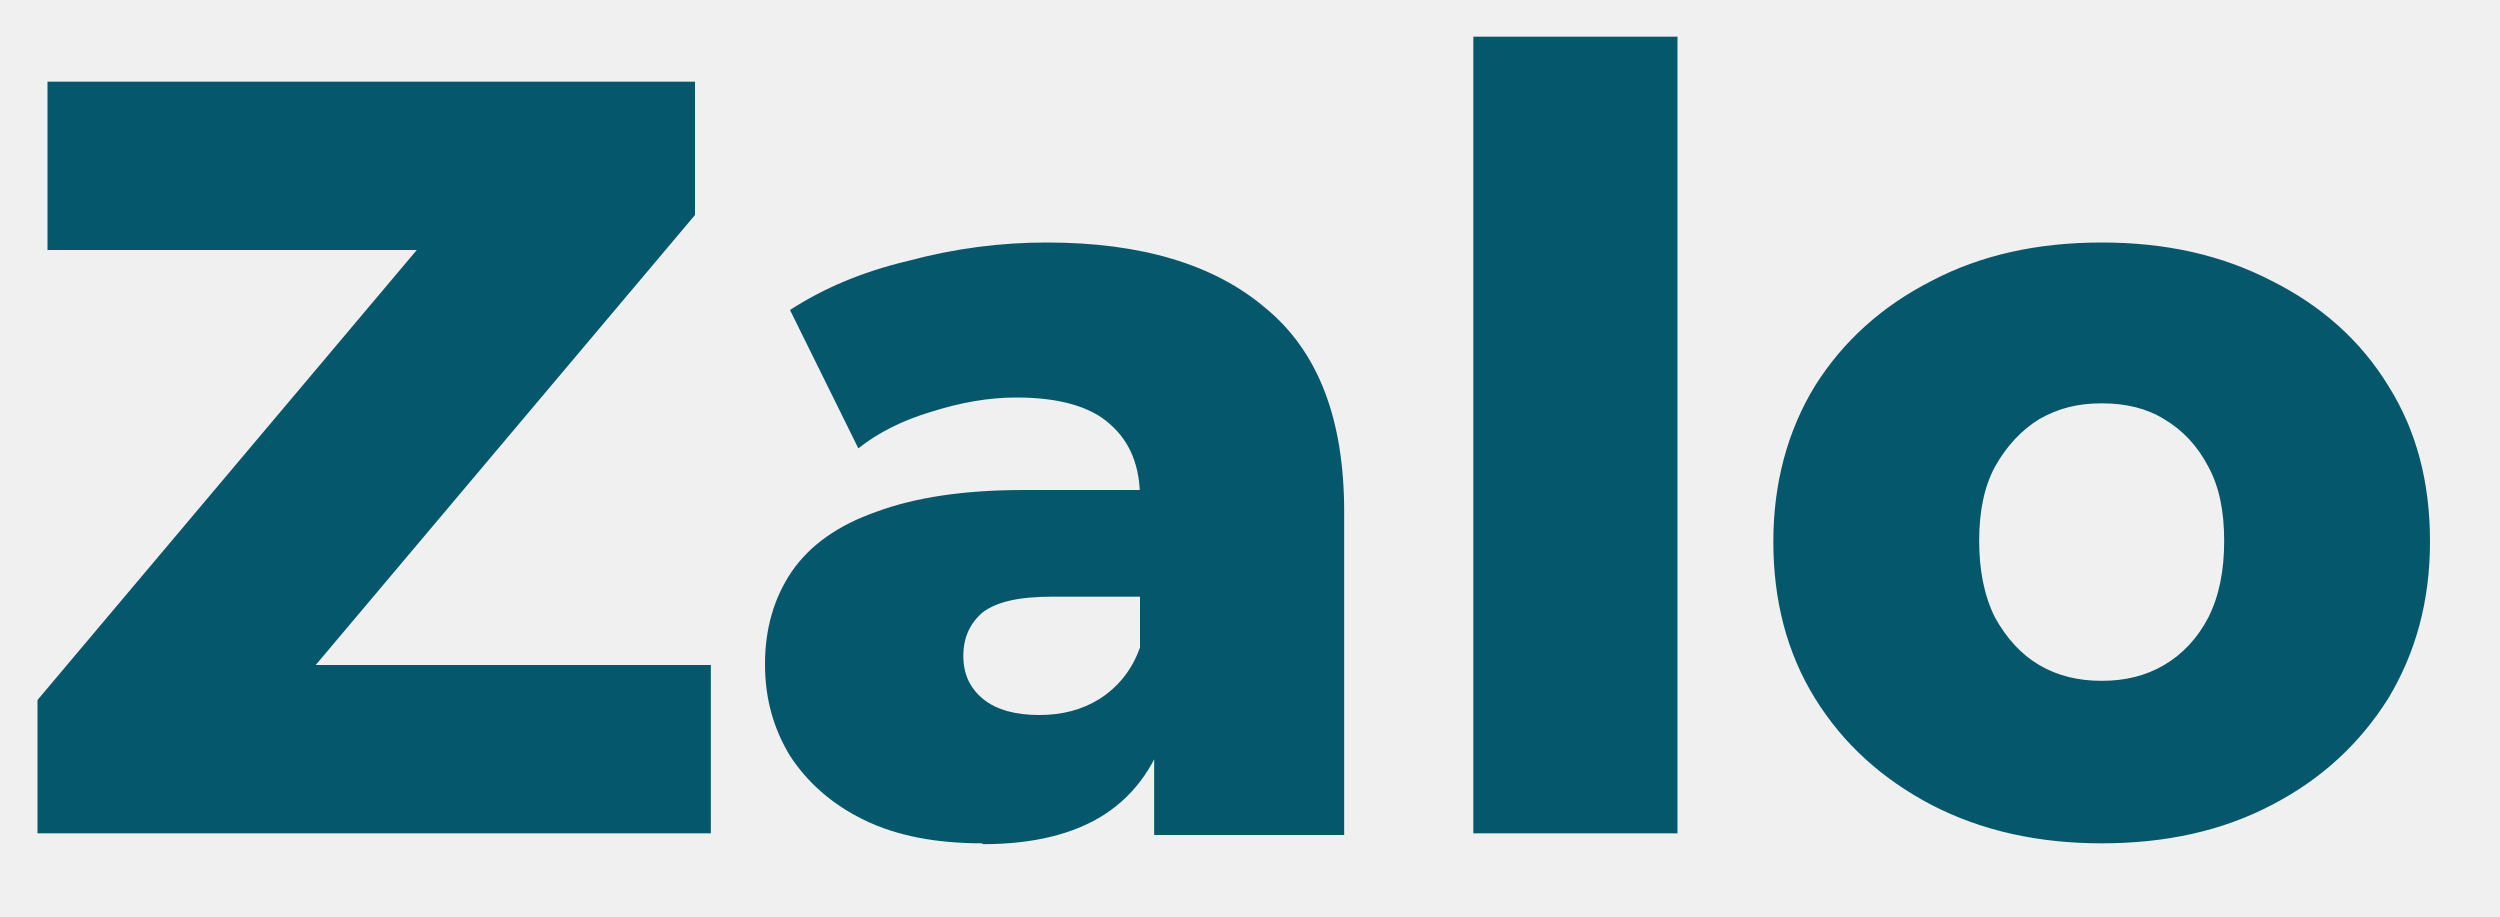
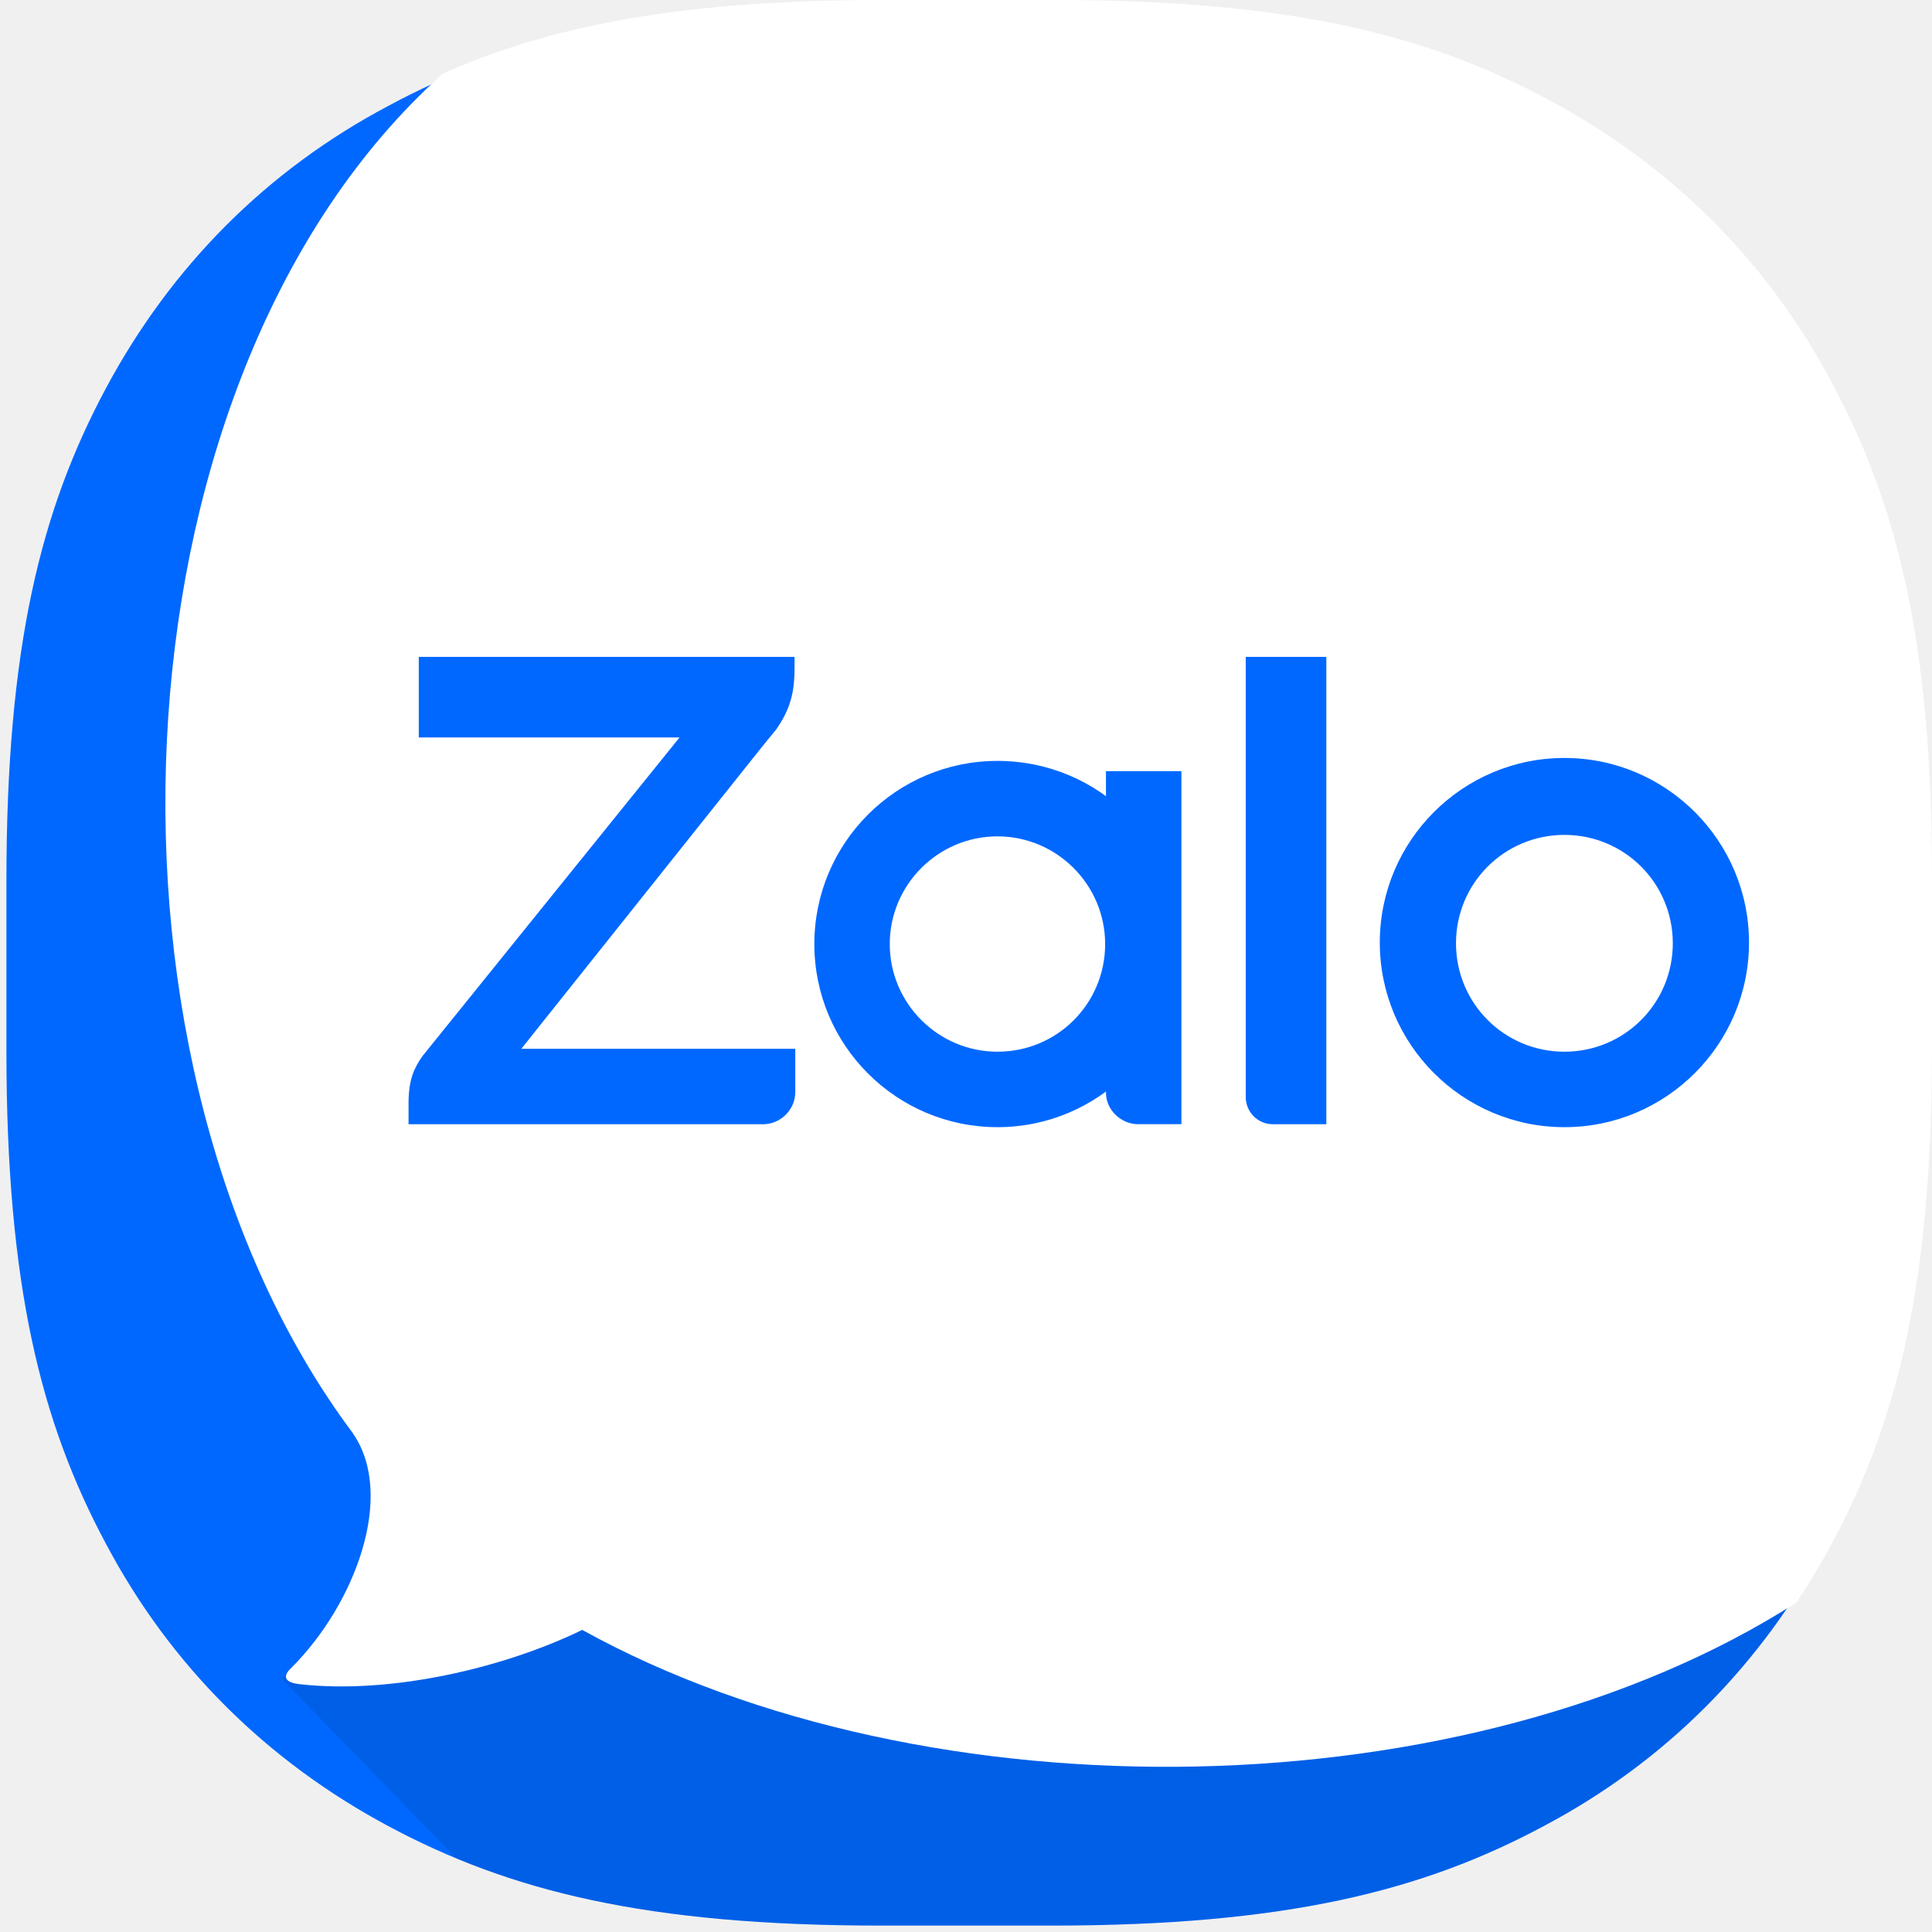
- <svg xmlns="http://www.w3.org/2000/svg" id="Layer_1" version="1.1" viewBox="0 0 30 11">
-   <defs>
-     <style>
-       .st0 {
-         fill: #05586c;
-       }
-     </style>
-   </defs>
-   <path class="st0" d="M.45,10v-1.6L5.76,2.1l.31.9H.57V.98h7.77v1.6l-5.31,6.3-.31-.9h5.81v2.02H.45ZM13.85,10v-1.3l-.17-.32v-2.4c0-.39-.12-.68-.36-.89-.23-.21-.61-.32-1.12-.32-.34,0-.67.06-1.02.17-.34.1-.64.25-.88.44l-.82-1.66c.4-.26.87-.46,1.42-.59.56-.15,1.11-.22,1.66-.22,1.13,0,2.01.26,2.63.79.63.52.94,1.33.94,2.44v3.88h-2.28ZM11.79,10.12c-.56,0-1.03-.09-1.42-.28-.39-.19-.68-.45-.89-.77-.2-.33-.3-.69-.3-1.1,0-.43.11-.8.32-1.11.22-.32.56-.56,1.02-.72.46-.17,1.04-.26,1.77-.26h1.65v1.28h-1.31c-.4,0-.67.06-.84.19-.15.13-.23.3-.23.52s.08.39.24.52c.16.13.39.19.67.19.27,0,.51-.06.72-.19.22-.14.39-.34.49-.62l.34.9c-.13.48-.38.85-.76,1.1-.37.24-.86.36-1.47.36ZM17.68,10V.44h2.45v9.56h-2.45ZM25.22,10.12c-.76,0-1.44-.15-2.04-.46-.59-.31-1.06-.73-1.4-1.28-.34-.55-.5-1.18-.5-1.88s.17-1.33.5-1.87c.34-.54.81-.96,1.4-1.26.59-.31,1.27-.46,2.04-.46s1.44.15,2.04.46c.6.3,1.07.72,1.4,1.26.34.54.5,1.16.5,1.87s-.17,1.33-.5,1.88c-.34.54-.8.97-1.4,1.28-.59.31-1.27.46-2.04.46ZM25.22,8.17c.28,0,.53-.06.75-.19.22-.13.4-.32.53-.57.13-.26.19-.56.19-.92s-.06-.65-.19-.89c-.13-.25-.31-.44-.53-.57-.21-.13-.46-.19-.75-.19s-.52.06-.75.19c-.21.13-.39.32-.53.57-.13.24-.19.54-.19.89s.06.66.19.92c.14.25.31.44.53.57.22.13.47.19.75.19Z" />
+ <svg xmlns="http://www.w3.org/2000/svg" width="50" height="50" viewBox="0 0 50 50" fill="none">
+   <path fill-rule="evenodd" clip-rule="evenodd" d="M22.782 0.166H27.199C33.265 0.166 36.81 1.057 39.957 2.744C43.104 4.431 45.587 6.896 47.256 10.043C48.943 13.19 49.834 16.735 49.834 22.801V27.199C49.834 33.265 48.943 36.81 47.256 39.957C45.569 43.104 43.104 45.588 39.957 47.256C36.81 48.943 33.265 49.834 27.199 49.834H22.801C16.735 49.834 13.19 48.943 10.043 47.256C6.896 45.569 4.412 43.104 2.744 39.957C1.057 36.81 0.166 33.265 0.166 27.199V22.801C0.166 16.735 1.057 13.19 2.744 10.043C4.431 6.896 6.896 4.412 10.043 2.744C13.171 1.057 16.735 0.166 22.782 0.166Z" fill="#0068FF" />
+   <path opacity="0.12" fill-rule="evenodd" clip-rule="evenodd" d="M49.834 26.474V27.199C49.834 33.266 48.943 36.811 47.255 39.958C45.568 43.105 43.104 45.588 39.957 47.256C36.81 48.943 33.265 49.834 27.199 49.834H22.801C17.837 49.834 14.561 49.238 11.81 48.097L7.275 43.427L49.834 26.474Z" fill="#001A33" />
+   <path fill-rule="evenodd" clip-rule="evenodd" d="M7.779 43.589C10.102 43.846 13.006 43.184 15.068 42.182C24.023 47.132 38.02 46.895 46.492 41.473C46.821 40.98 47.128 40.468 47.413 39.936C49.106 36.778 50 33.22 50 27.132V22.718C50 16.629 49.106 13.071 47.413 9.913C45.739 6.754 43.246 4.281 40.088 2.588C36.929 0.894 33.371 0 27.283 0H22.85C17.664 0 14.298 0.653 11.47 1.899C11.315 2.037 11.164 2.178 11.015 2.321C2.717 10.32 2.087 27.659 9.123 37.078C9.131 37.092 9.139 37.106 9.149 37.12C10.233 38.718 9.187 41.515 7.551 43.152C7.284 43.399 7.379 43.551 7.779 43.589Z" fill="white" />
+   <path d="M20.563 17H10.838V19.085H17.587L10.933 27.332C10.724 27.635 10.573 27.919 10.573 28.564V29.095H19.748C20.203 29.095 20.582 28.716 20.582 28.261V27.142H13.492L19.748 19.294C19.843 19.18 20.013 18.972 20.089 18.877L20.127 18.82C20.487 18.289 20.563 17.834 20.563 17.284V17Z" fill="#0068FF" />
+   <path d="M32.942 29.095H34.325V17H32.24V28.393C32.24 28.773 32.544 29.095 32.942 29.095Z" fill="#0068FF" />
+   <path d="M25.814 19.692C23.198 19.692 21.075 21.816 21.075 24.432C21.075 27.048 23.198 29.171 25.814 29.171C28.43 29.171 30.553 27.048 30.553 24.432C30.572 21.816 28.449 19.692 25.814 19.692ZM25.814 27.218C24.279 27.218 23.027 25.967 23.027 24.432C23.027 22.896 24.279 21.645 25.814 21.645C27.349 21.645 28.601 22.896 28.601 24.432C28.601 25.967 27.369 27.218 25.814 27.218Z" fill="#0068FF" />
+   <path d="M40.487 19.616C37.852 19.616 35.709 21.758 35.709 24.393C35.709 27.029 37.852 29.171 40.487 29.171C43.122 29.171 45.264 27.029 45.264 24.393C45.264 21.758 43.122 19.616 40.487 19.616ZM40.487 27.218C38.932 27.218 37.681 25.967 37.681 24.412C37.681 22.858 38.932 21.607 40.487 21.607C42.041 21.607 43.292 22.858 43.292 24.412C43.292 25.967 42.041 27.218 40.487 27.218Z" fill="#0068FF" />
+   <path d="M29.456 29.094H30.575V19.957H28.622V28.279C28.622 28.715 29.001 29.094 29.456 29.094Z" fill="#0068FF" />
</svg>
